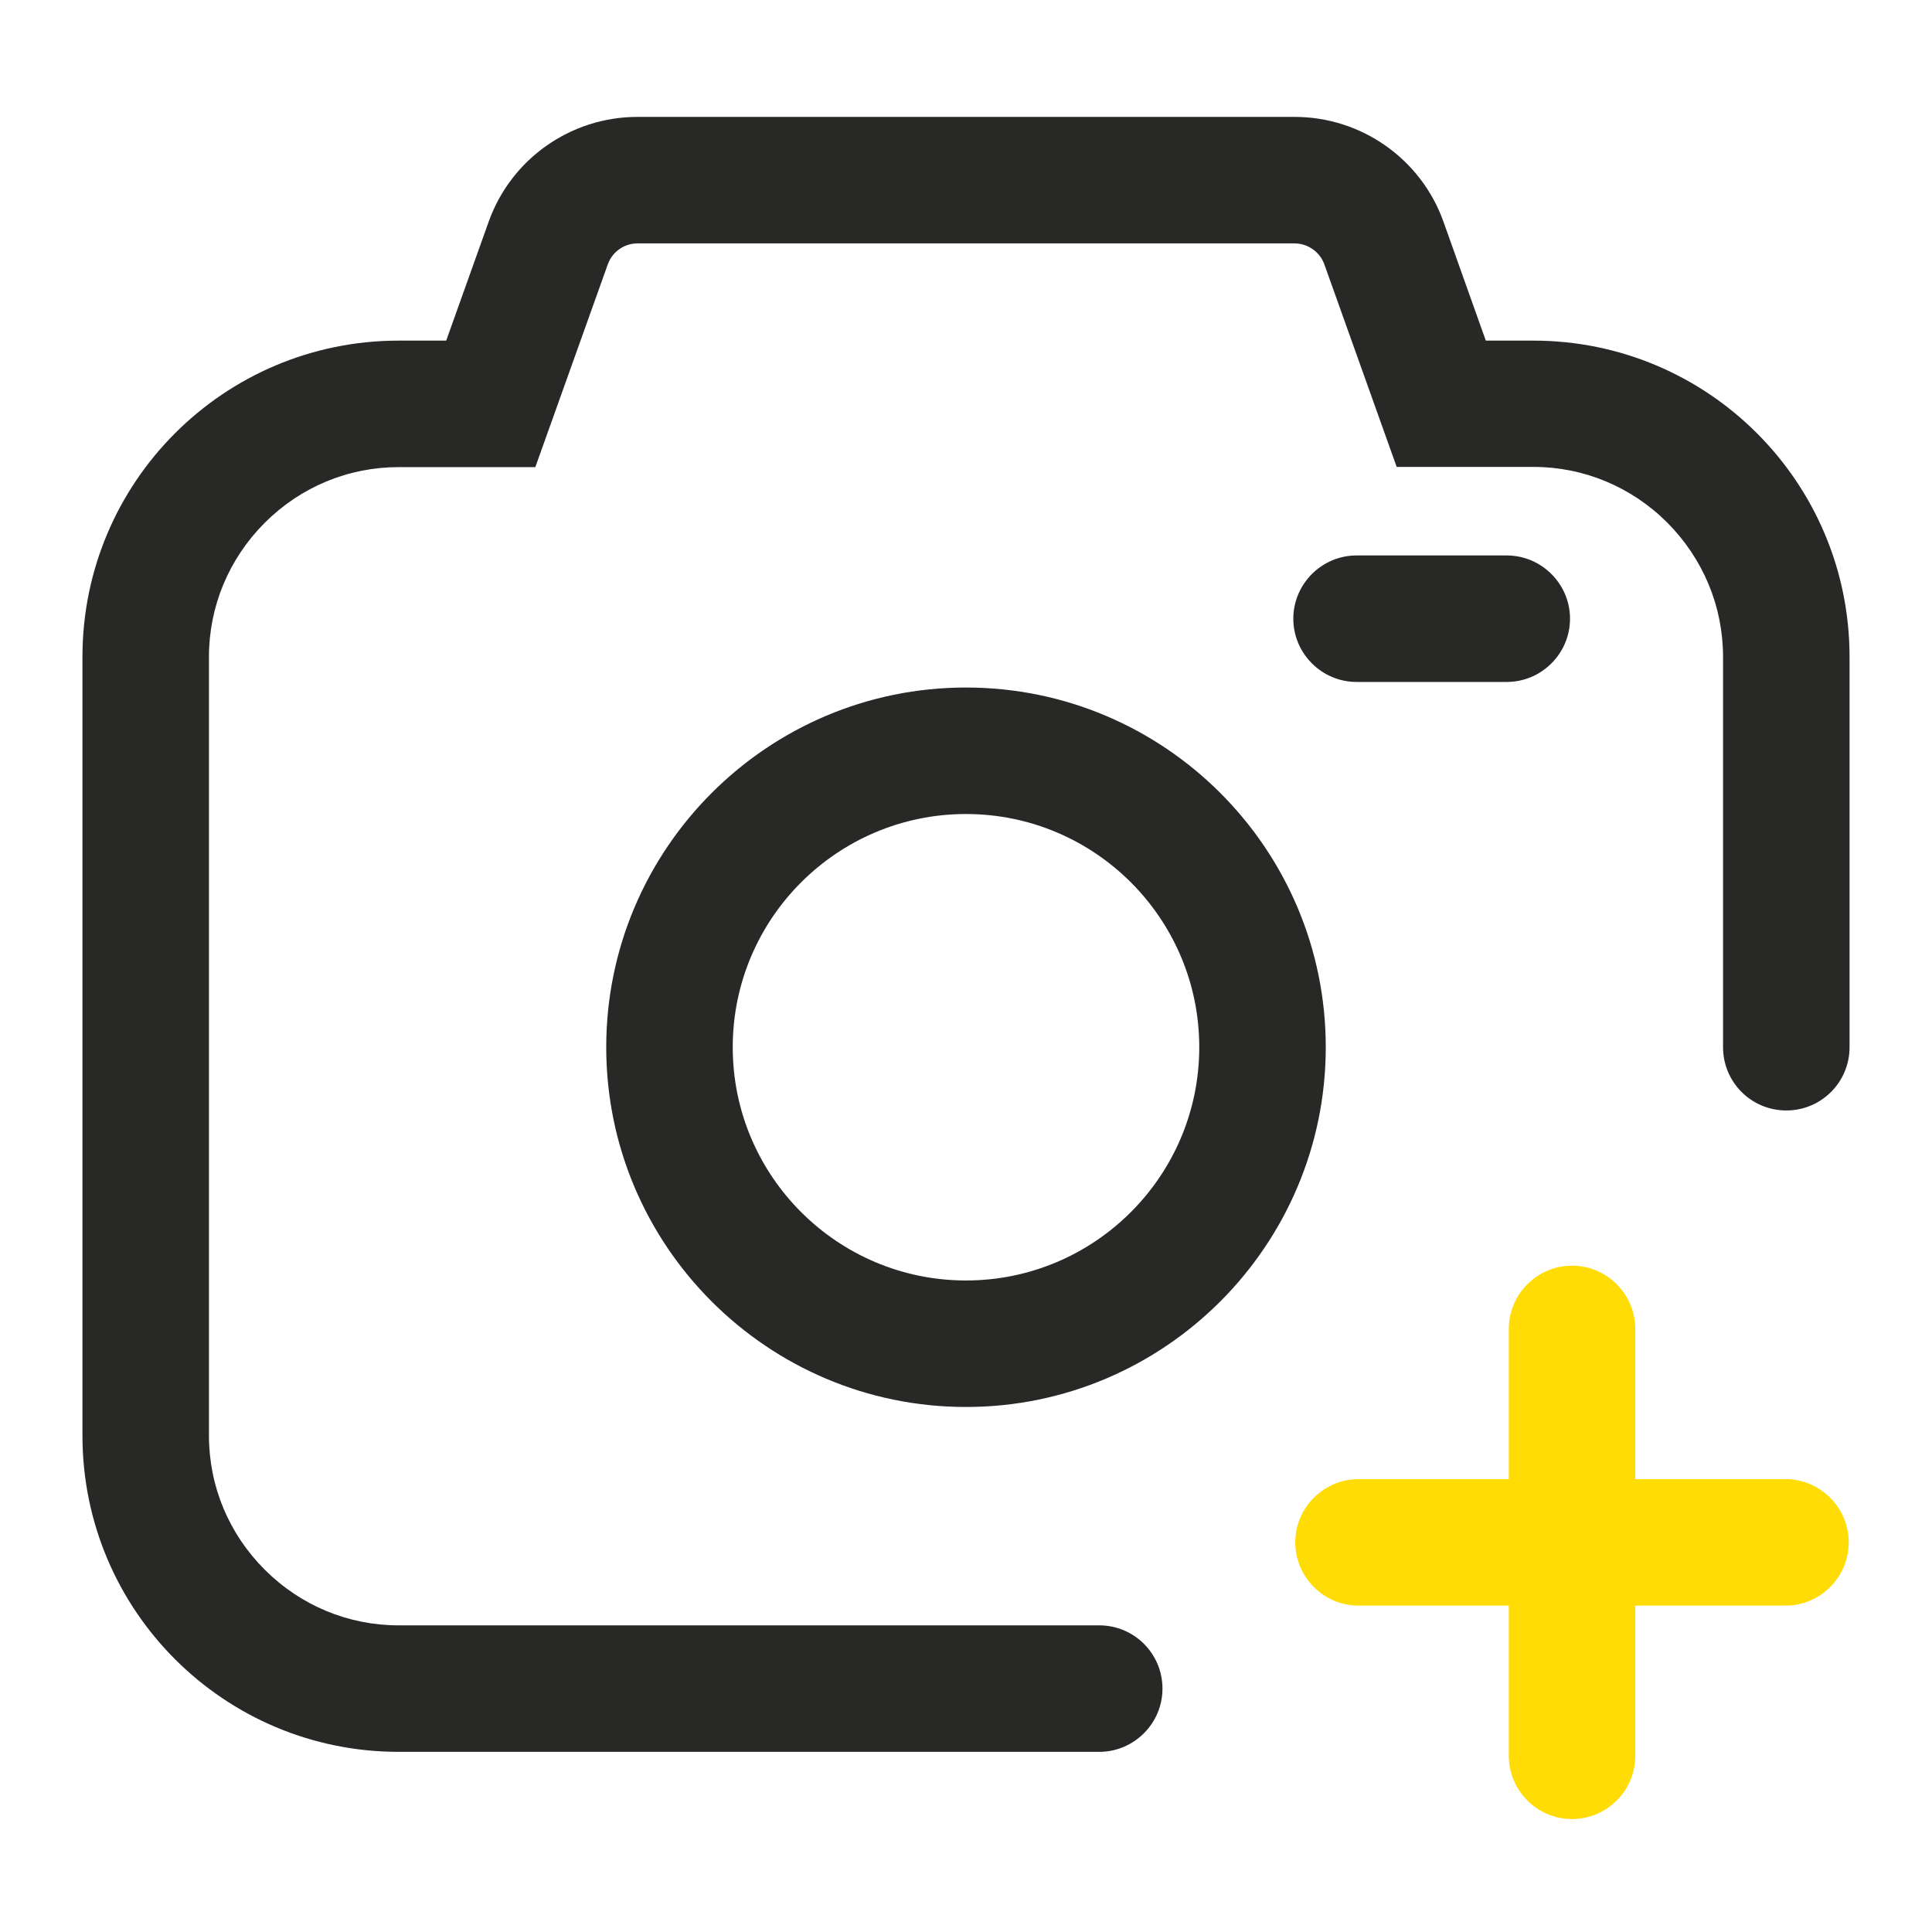
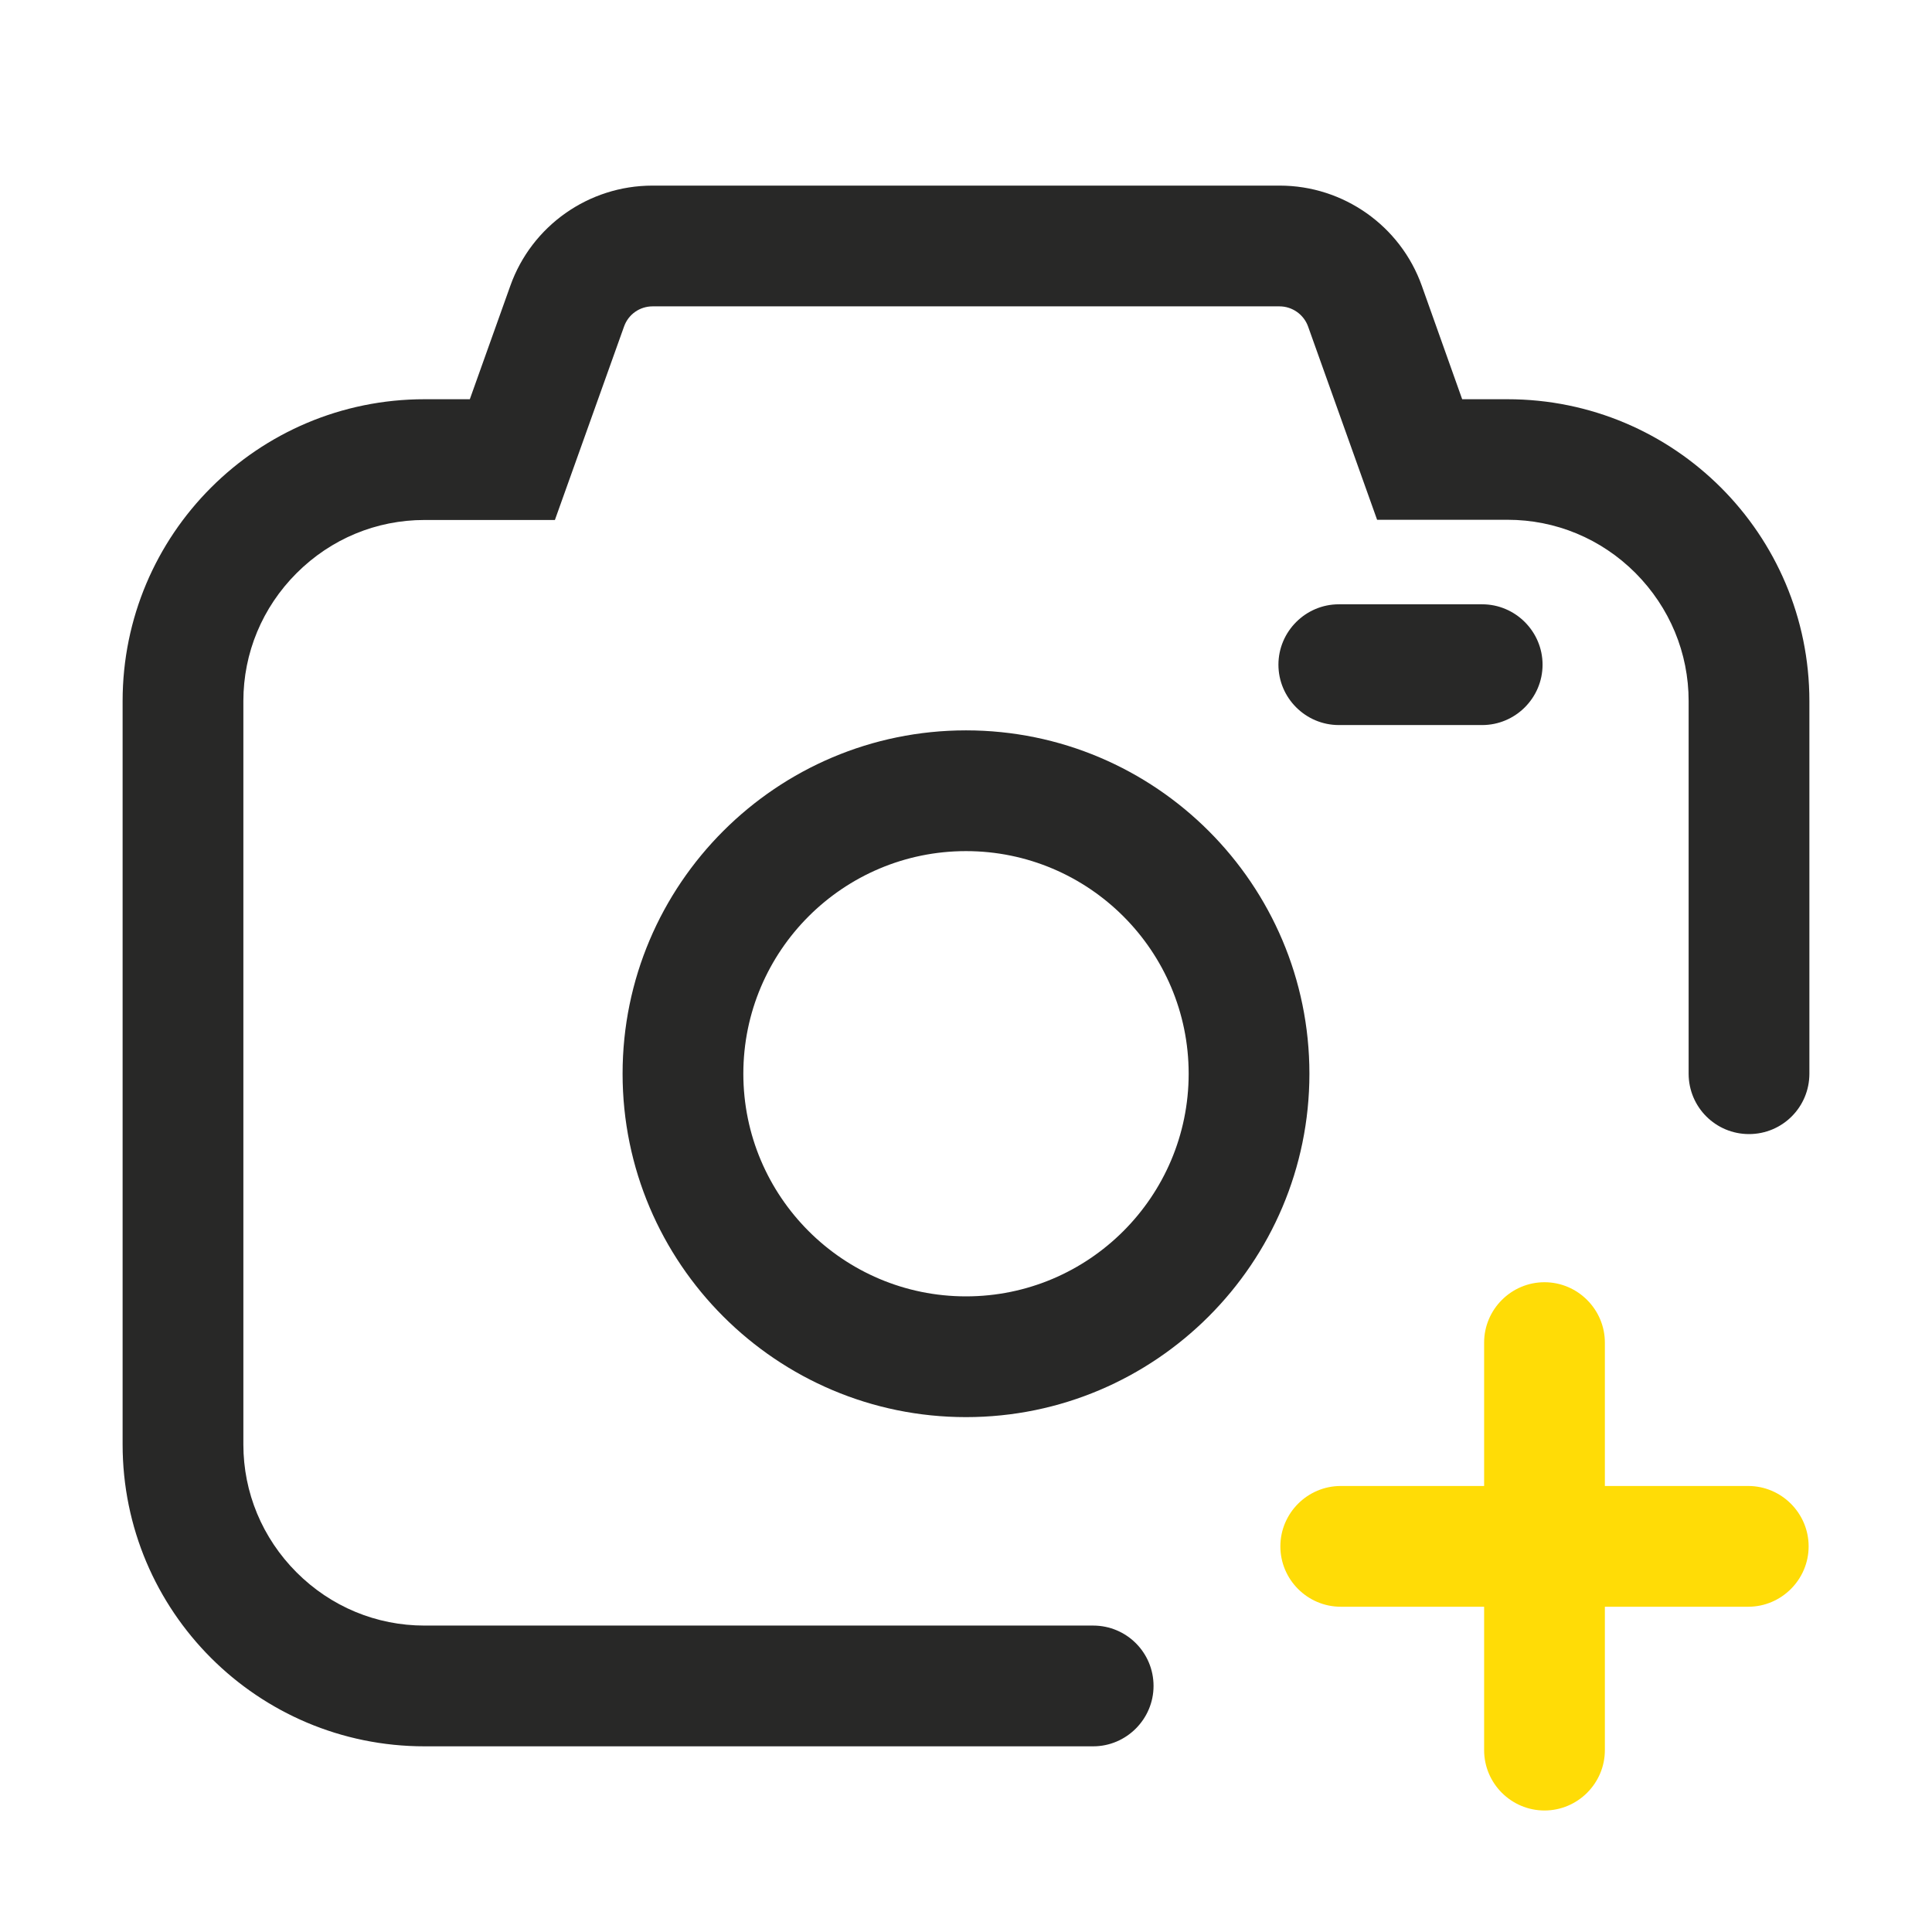
<svg xmlns="http://www.w3.org/2000/svg" viewBox="0 0 24 24" fill="none">
-   <g transform="matrix(1.047619 0 0 1.047619 -0.571429 -0.964286)">
-     <g transform="matrix(0.857143 0 0 0.857143 0 0)">
-       <g id="Frame">
-         <path id="Vector" d="M14 20.538C11.255 20.538 9.023 18.307 9.023 15.561C9.023 12.816 11.255 10.585 14 10.585C16.745 10.585 18.977 12.816 18.977 15.561C18.977 18.304 16.745 20.538 14 20.538ZM14 12.335C12.22 12.335 10.773 13.781 10.773 15.561C10.773 17.341 12.22 18.788 14 18.788C15.78 18.788 17.227 17.341 17.227 15.561C17.227 13.781 15.78 12.335 14 12.335ZM21.481 10.508H19.403C18.922 10.508 18.528 10.114 18.528 9.633C18.528 9.152 18.922 8.758 19.403 8.758H21.481C21.962 8.758 22.356 9.152 22.356 9.633C22.356 10.114 21.962 10.508 21.481 10.508Z" fill="#282827" />
-         <path id="Vector_2" d="M25.337 21.536H23.259V19.458C23.259 18.977 22.865 18.583 22.384 18.583C21.902 18.583 21.509 18.977 21.509 19.458V21.536H19.43C18.949 21.536 18.555 21.93 18.555 22.411C18.555 22.892 18.949 23.286 19.43 23.286H21.509V25.364C21.509 25.845 21.902 26.239 22.384 26.239C22.865 26.239 23.259 25.845 23.259 25.364V23.286H25.337C25.818 23.286 26.212 22.892 26.212 22.411C26.212 21.93 25.818 21.536 25.337 21.536Z" fill="#FFDC06" />
-         <path id="Vector_3" d="M16.718 24.434C16.718 23.95 16.327 23.559 15.843 23.559H6.152C5.455 23.559 4.796 23.286 4.298 22.788C3.801 22.291 3.527 21.632 3.527 20.934V10.161C3.527 9.464 3.801 8.805 4.298 8.307C4.796 7.809 5.455 7.536 6.152 7.536H8.042L9.045 4.73C9.108 4.555 9.272 4.441 9.458 4.441H18.544C18.728 4.441 18.895 4.558 18.957 4.73L19.958 7.533H21.848C22.545 7.533 23.204 7.807 23.702 8.304C24.199 8.805 24.473 9.464 24.473 10.161V15.561C24.473 16.045 24.864 16.436 25.348 16.436C25.832 16.436 26.223 16.045 26.223 15.561V10.161C26.223 7.744 24.265 5.786 21.848 5.786H21.191L20.606 4.143C20.297 3.273 19.469 2.691 18.547 2.691H9.455C8.531 2.691 7.705 3.273 7.396 4.143L6.809 5.786H6.152C3.735 5.786 1.777 7.744 1.777 10.161V20.934C1.777 23.352 3.735 25.309 6.152 25.309H15.843C16.324 25.309 16.718 24.916 16.718 24.434Z" fill="#282827" />
+   <g transform="matrix(0.857143 0 0 0.857143 0 0)">
+     <g id="åå¸-åå»ºå°é¢">
+       <g id="Frame 1321318003">
+         <g id="CreateYardIntroCard">
+           <g id="Group 1171274963">
+             <g id="Frame 1171276646">
+               <g id="Frame">
+                 <path id="Vector" d="M14 20.538C11.255 20.538 9.023 18.307 9.023 15.561C9.023 12.816 11.255 10.585 14 10.585C16.745 10.585 18.977 12.816 18.977 15.561C18.977 18.304 16.745 20.538 14 20.538ZM14 12.335C12.22 12.335 10.773 13.781 10.773 15.561C10.773 17.341 12.22 18.788 14 18.788C15.78 18.788 17.227 17.341 17.227 15.561C17.227 13.781 15.78 12.335 14 12.335ZM21.481 10.508H19.403C18.922 10.508 18.528 10.115 18.528 9.633C18.528 9.152 18.922 8.758 19.403 8.758H21.481C21.962 8.758 22.356 9.152 22.356 9.633C22.356 10.115 21.962 10.508 21.481 10.508Z" fill="#282827" />
+                 <path id="Vector_2" d="M25.337 21.536H23.259V19.458C23.259 18.977 22.865 18.583 22.384 18.583C21.902 18.583 21.509 18.977 21.509 19.458V21.536H19.431C18.949 21.536 18.556 21.93 18.556 22.411C18.556 22.892 18.949 23.286 19.431 23.286H21.509V25.364C21.509 25.846 21.902 26.239 22.384 26.239C22.865 26.239 23.259 25.846 23.259 25.364V23.286H25.337C25.818 23.286 26.212 22.892 26.212 22.411C26.212 21.93 25.818 21.536 25.337 21.536Z" fill="#FFDC06" />
+                 <path id="Vector_3" d="M16.718 24.434C16.718 23.95 16.327 23.559 15.843 23.559H6.152C5.455 23.559 4.796 23.286 4.298 22.788C3.801 22.29 3.527 21.631 3.527 20.934V10.161C3.527 9.463 3.801 8.804 4.298 8.307C4.796 7.809 5.455 7.536 6.152 7.536H8.042L9.045 4.73C9.108 4.555 9.272 4.44 9.458 4.44H18.544C18.728 4.44 18.895 4.558 18.957 4.73L19.958 7.533H21.848C22.545 7.533 23.204 7.806 23.702 8.304C24.199 8.804 24.473 9.463 24.473 10.161V15.561C24.473 16.045 24.864 16.436 25.348 16.436C25.832 16.436 26.223 16.045 26.223 15.561V10.161C26.223 7.744 24.265 5.786 21.848 5.786H21.191L20.606 4.142C20.297 3.273 19.469 2.69 18.547 2.69H9.455C8.531 2.69 7.705 3.273 7.396 4.142L6.809 5.786H6.152C3.735 5.786 1.777 7.744 1.777 10.161V20.934C1.777 23.351 3.735 25.309 6.152 25.309H15.843C16.324 25.309 16.718 24.915 16.718 24.434Z" fill="#282827" />
+               </g>
+             </g>
+           </g>
+         </g>
      </g>
    </g>
  </g>
</svg>
